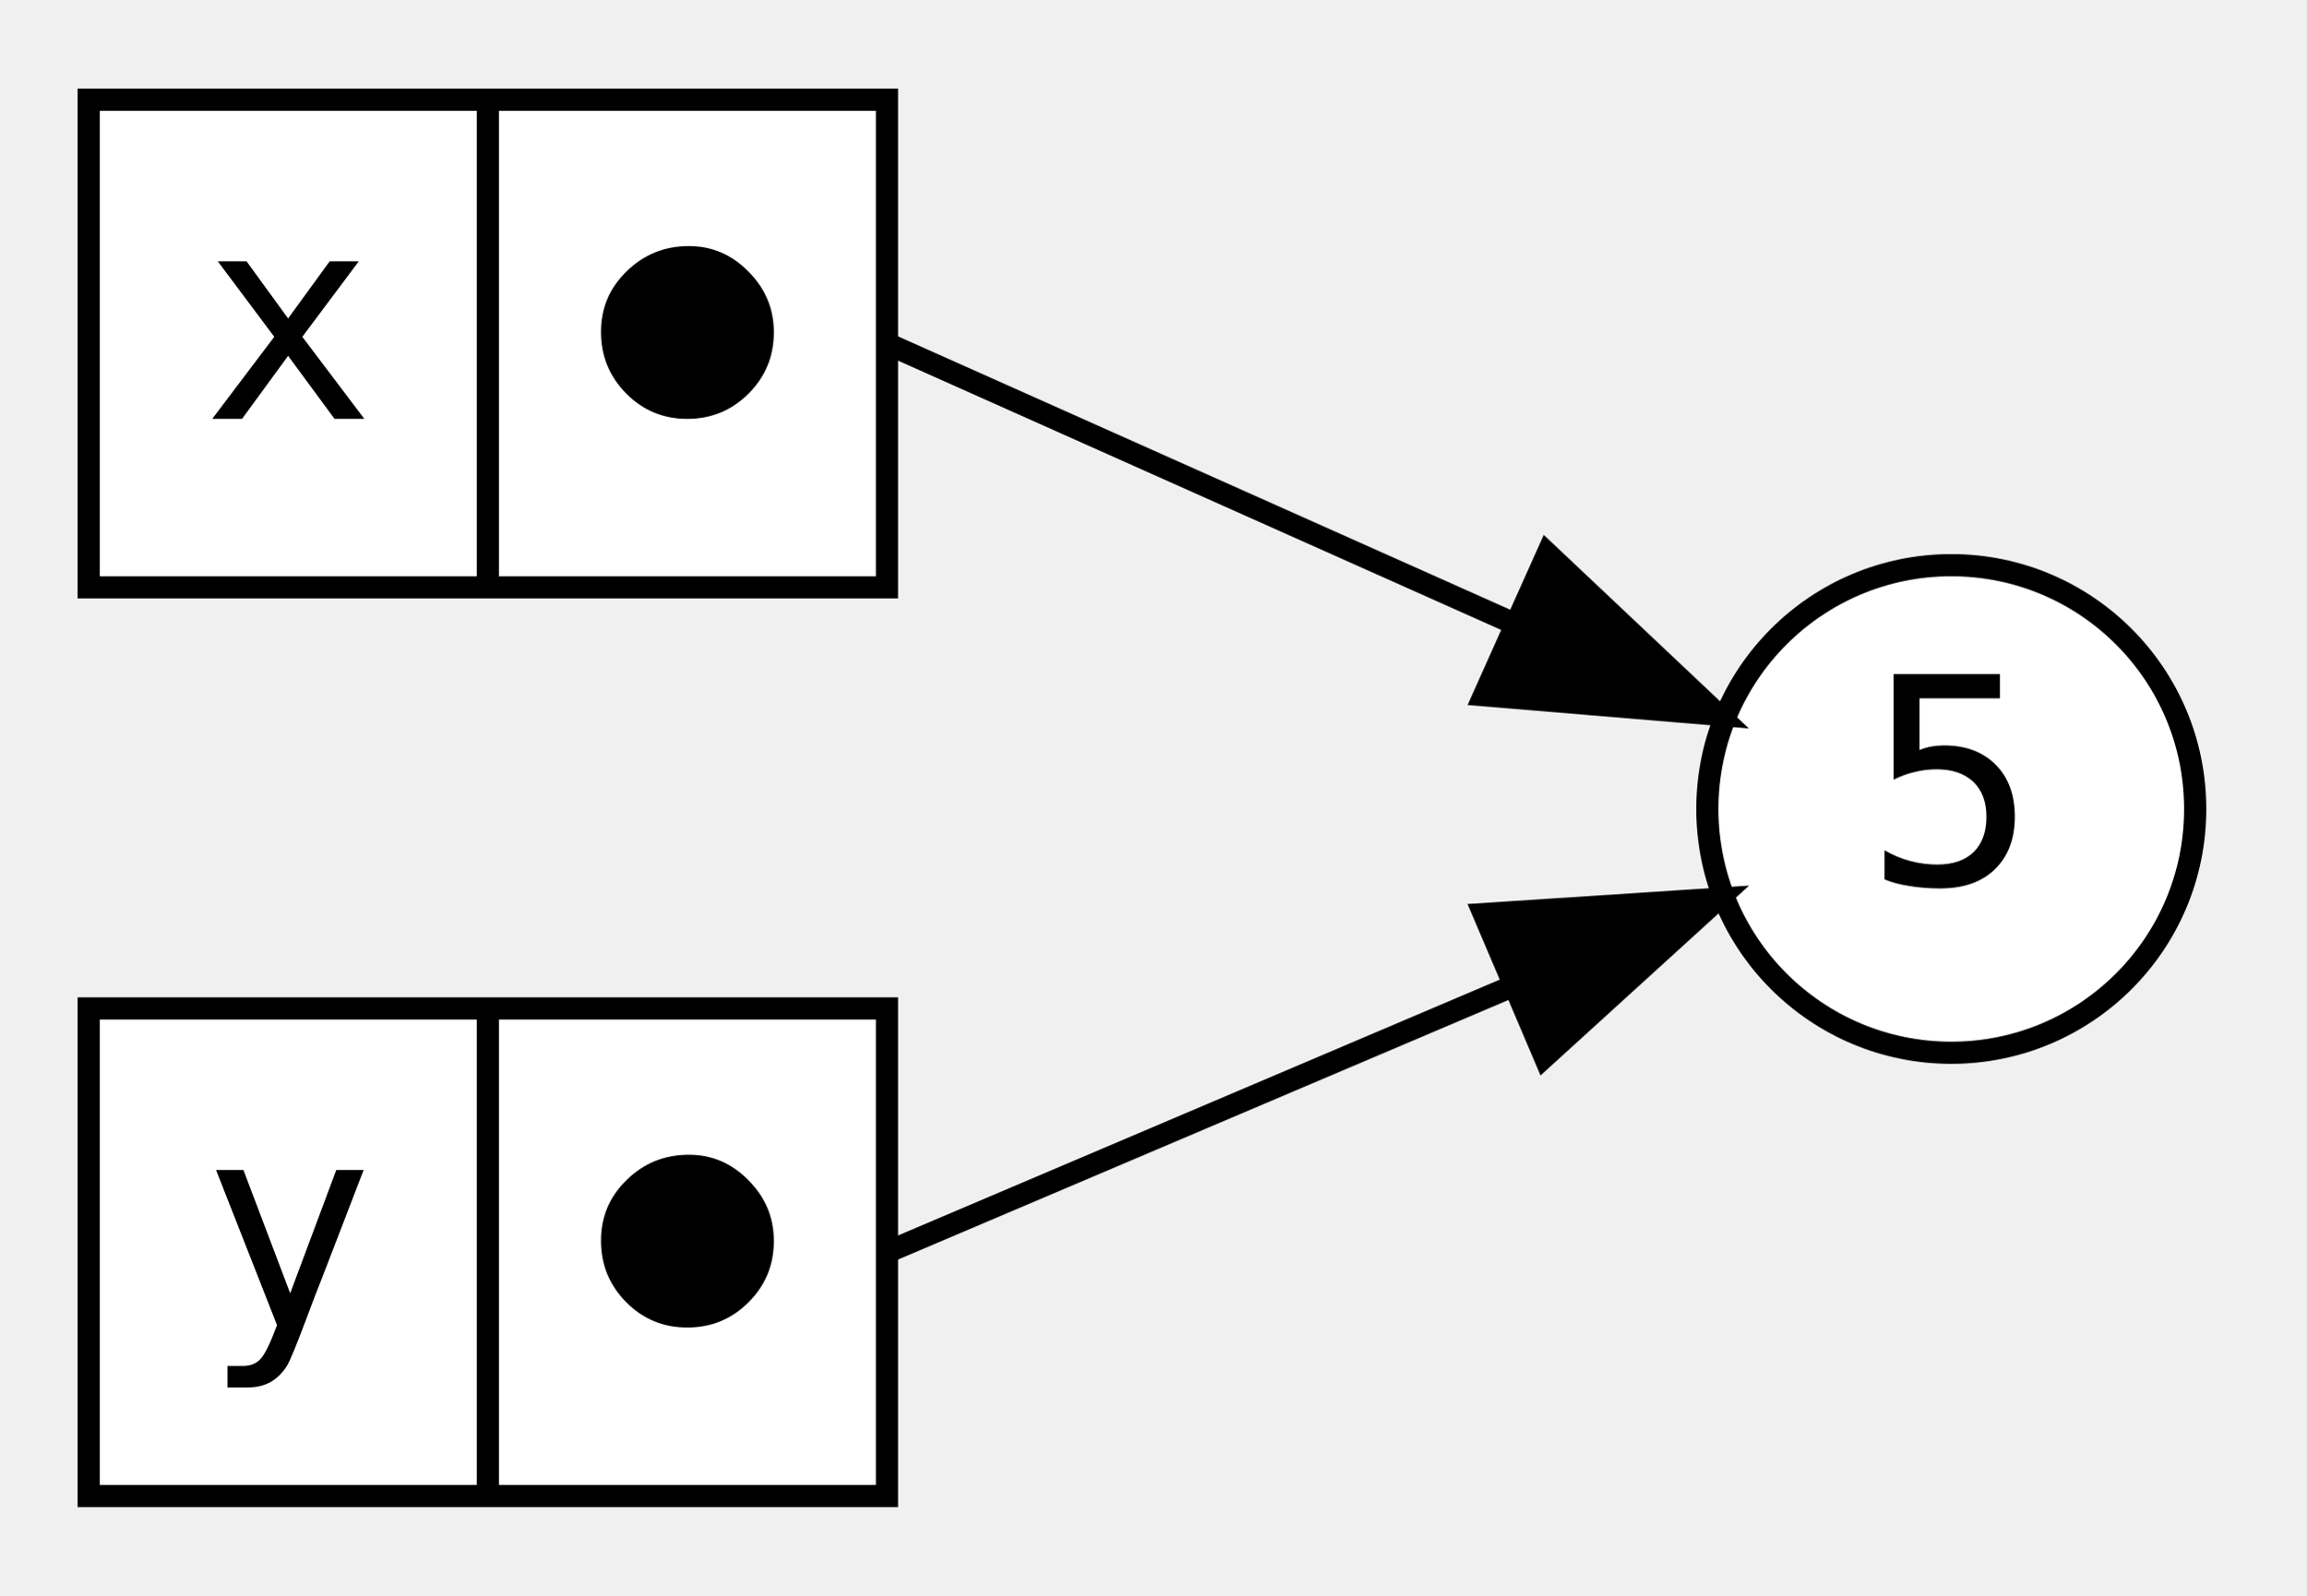
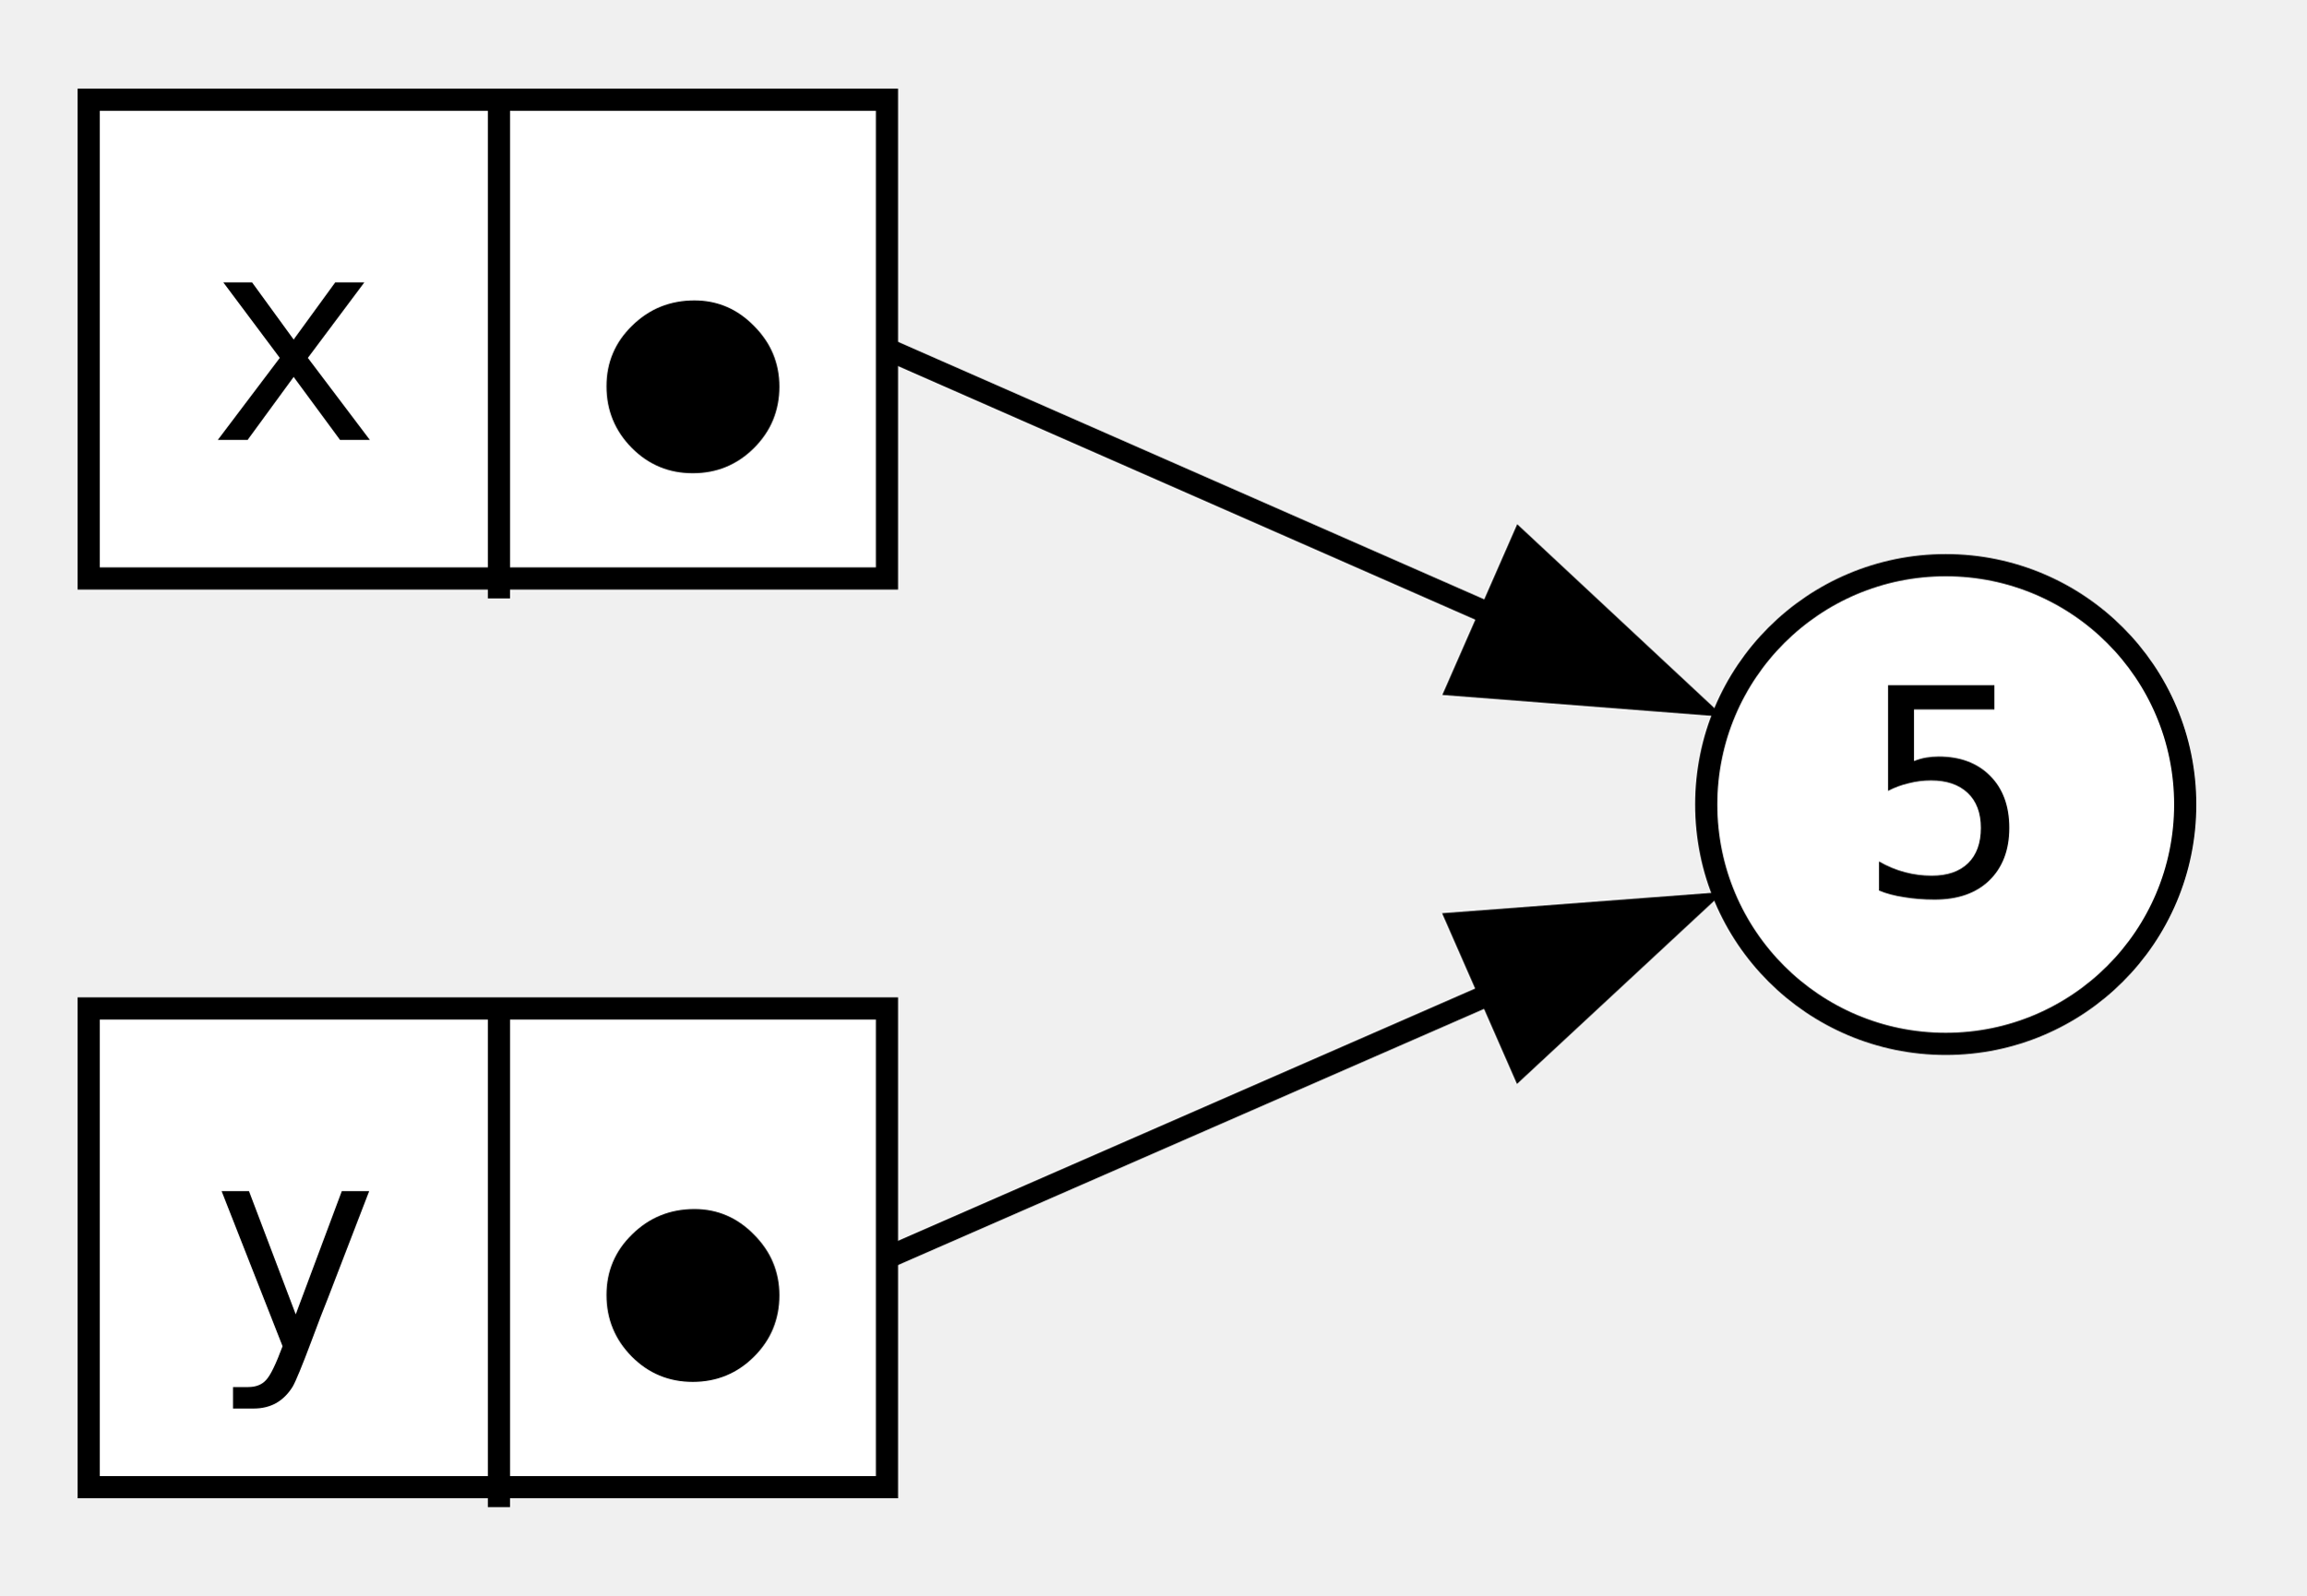
<svg xmlns="http://www.w3.org/2000/svg" width="104pt" height="72pt" viewBox="0.00 0.00 104.00 72.00">
-   <g id="graph0" class="graph" transform="scale(1 1) rotate(0) translate(4 68)">
+   <g id="graph0" class="graph" transform="scale(1 1) rotate(0) translate(4 67.6)">
    <g id="node1" class="node">
-       <polygon fill="white" stroke="black" points="0,-41.5 0,-63.5 36,-63.5 36,-41.5 0,-41.5" />
-       <text text-anchor="middle" x="9" y="-49.1" font-family="monospace" font-size="13.00">x</text>
-       <polyline fill="none" stroke="black" points="18,-41.5 18,-63.5 " />
-       <text text-anchor="middle" x="27" y="-49.1" font-family="monospace" font-size="13.00">⬤</text>
+       <polygon fill="white" stroke="black" points="0,-41.5 0,-63.1 36,-63.1 36,-41.5 0,-41.5" />
+       <text xml:space="preserve" text-anchor="middle" x="9.25" y="-47.75" font-family="monospace" font-size="13.00">x</text>
+       <polyline fill="none" stroke="black" points="18.5,-40.6 18.5,-63.1" />
+       <text xml:space="preserve" text-anchor="middle" x="27.25" y="-46.25" font-family="monospace" font-size="13.00">⬤</text>
    </g>
    <g id="node3" class="node">
-       <ellipse fill="white" stroke="black" cx="84" cy="-31.5" rx="11" ry="11" />
-       <text text-anchor="middle" x="84" y="-28.1" font-family="monospace" font-size="13.00">5</text>
+       <ellipse fill="white" stroke="black" cx="83.75" cy="-31.3" rx="10.8" ry="10.8" />
+       <text xml:space="preserve" text-anchor="middle" x="83.75" y="-27.2" font-family="monospace" font-size="13.00">5</text>
    </g>
    <g id="edge1" class="edge">
-       <path fill="none" stroke="black" d="M36,-52.5C36,-52.5 51.08,-45.76 64.16,-39.92" />
-       <polygon fill="black" stroke="black" points="65.79,-43.02 73.49,-35.75 62.93,-36.63 65.79,-43.02" />
+       <path fill="none" stroke="black" d="M36,-51.85C36,-51.85 50.45,-45.5 63.28,-39.86" />
+       <polygon fill="black" stroke="black" points="64.6,-43.1 72.35,-35.87 61.79,-36.69 64.6,-43.1" />
    </g>
    <g id="node2" class="node">
-       <polygon fill="white" stroke="black" points="0,-0.5 0,-22.5 36,-22.5 36,-0.5 0,-0.5" />
-       <text text-anchor="middle" x="9" y="-8.1" font-family="monospace" font-size="13.00">y</text>
-       <polyline fill="none" stroke="black" points="18,-0.5 18,-22.5 " />
-       <text text-anchor="middle" x="27" y="-8.1" font-family="monospace" font-size="13.00">⬤</text>
+       <polygon fill="white" stroke="black" points="0,-0.5 0,-22.1 36,-22.1 36,-0.5 0,-0.5" />
+       <text xml:space="preserve" text-anchor="middle" x="9.25" y="-6.75" font-family="monospace" font-size="13.00">y</text>
+       <polyline fill="none" stroke="black" points="18.5,0.4 18.5,-22.1" />
+       <text xml:space="preserve" text-anchor="middle" x="27.25" y="-5.25" font-family="monospace" font-size="13.00">⬤</text>
    </g>
    <g id="edge2" class="edge">
-       <path fill="none" stroke="black" d="M36,-11.5C36,-11.5 51.08,-17.92 64.16,-23.48" />
-       <polygon fill="black" stroke="black" points="62.92,-26.76 73.49,-27.45 65.66,-20.32 62.92,-26.76" />
+       <path fill="none" stroke="black" d="M36,-10.85C36,-10.85 50.45,-17.17 63.28,-22.78" />
+       <polygon fill="black" stroke="black" points="61.78,-25.95 72.35,-26.75 64.59,-19.54 61.78,-25.95" />
    </g>
  </g>
</svg>
